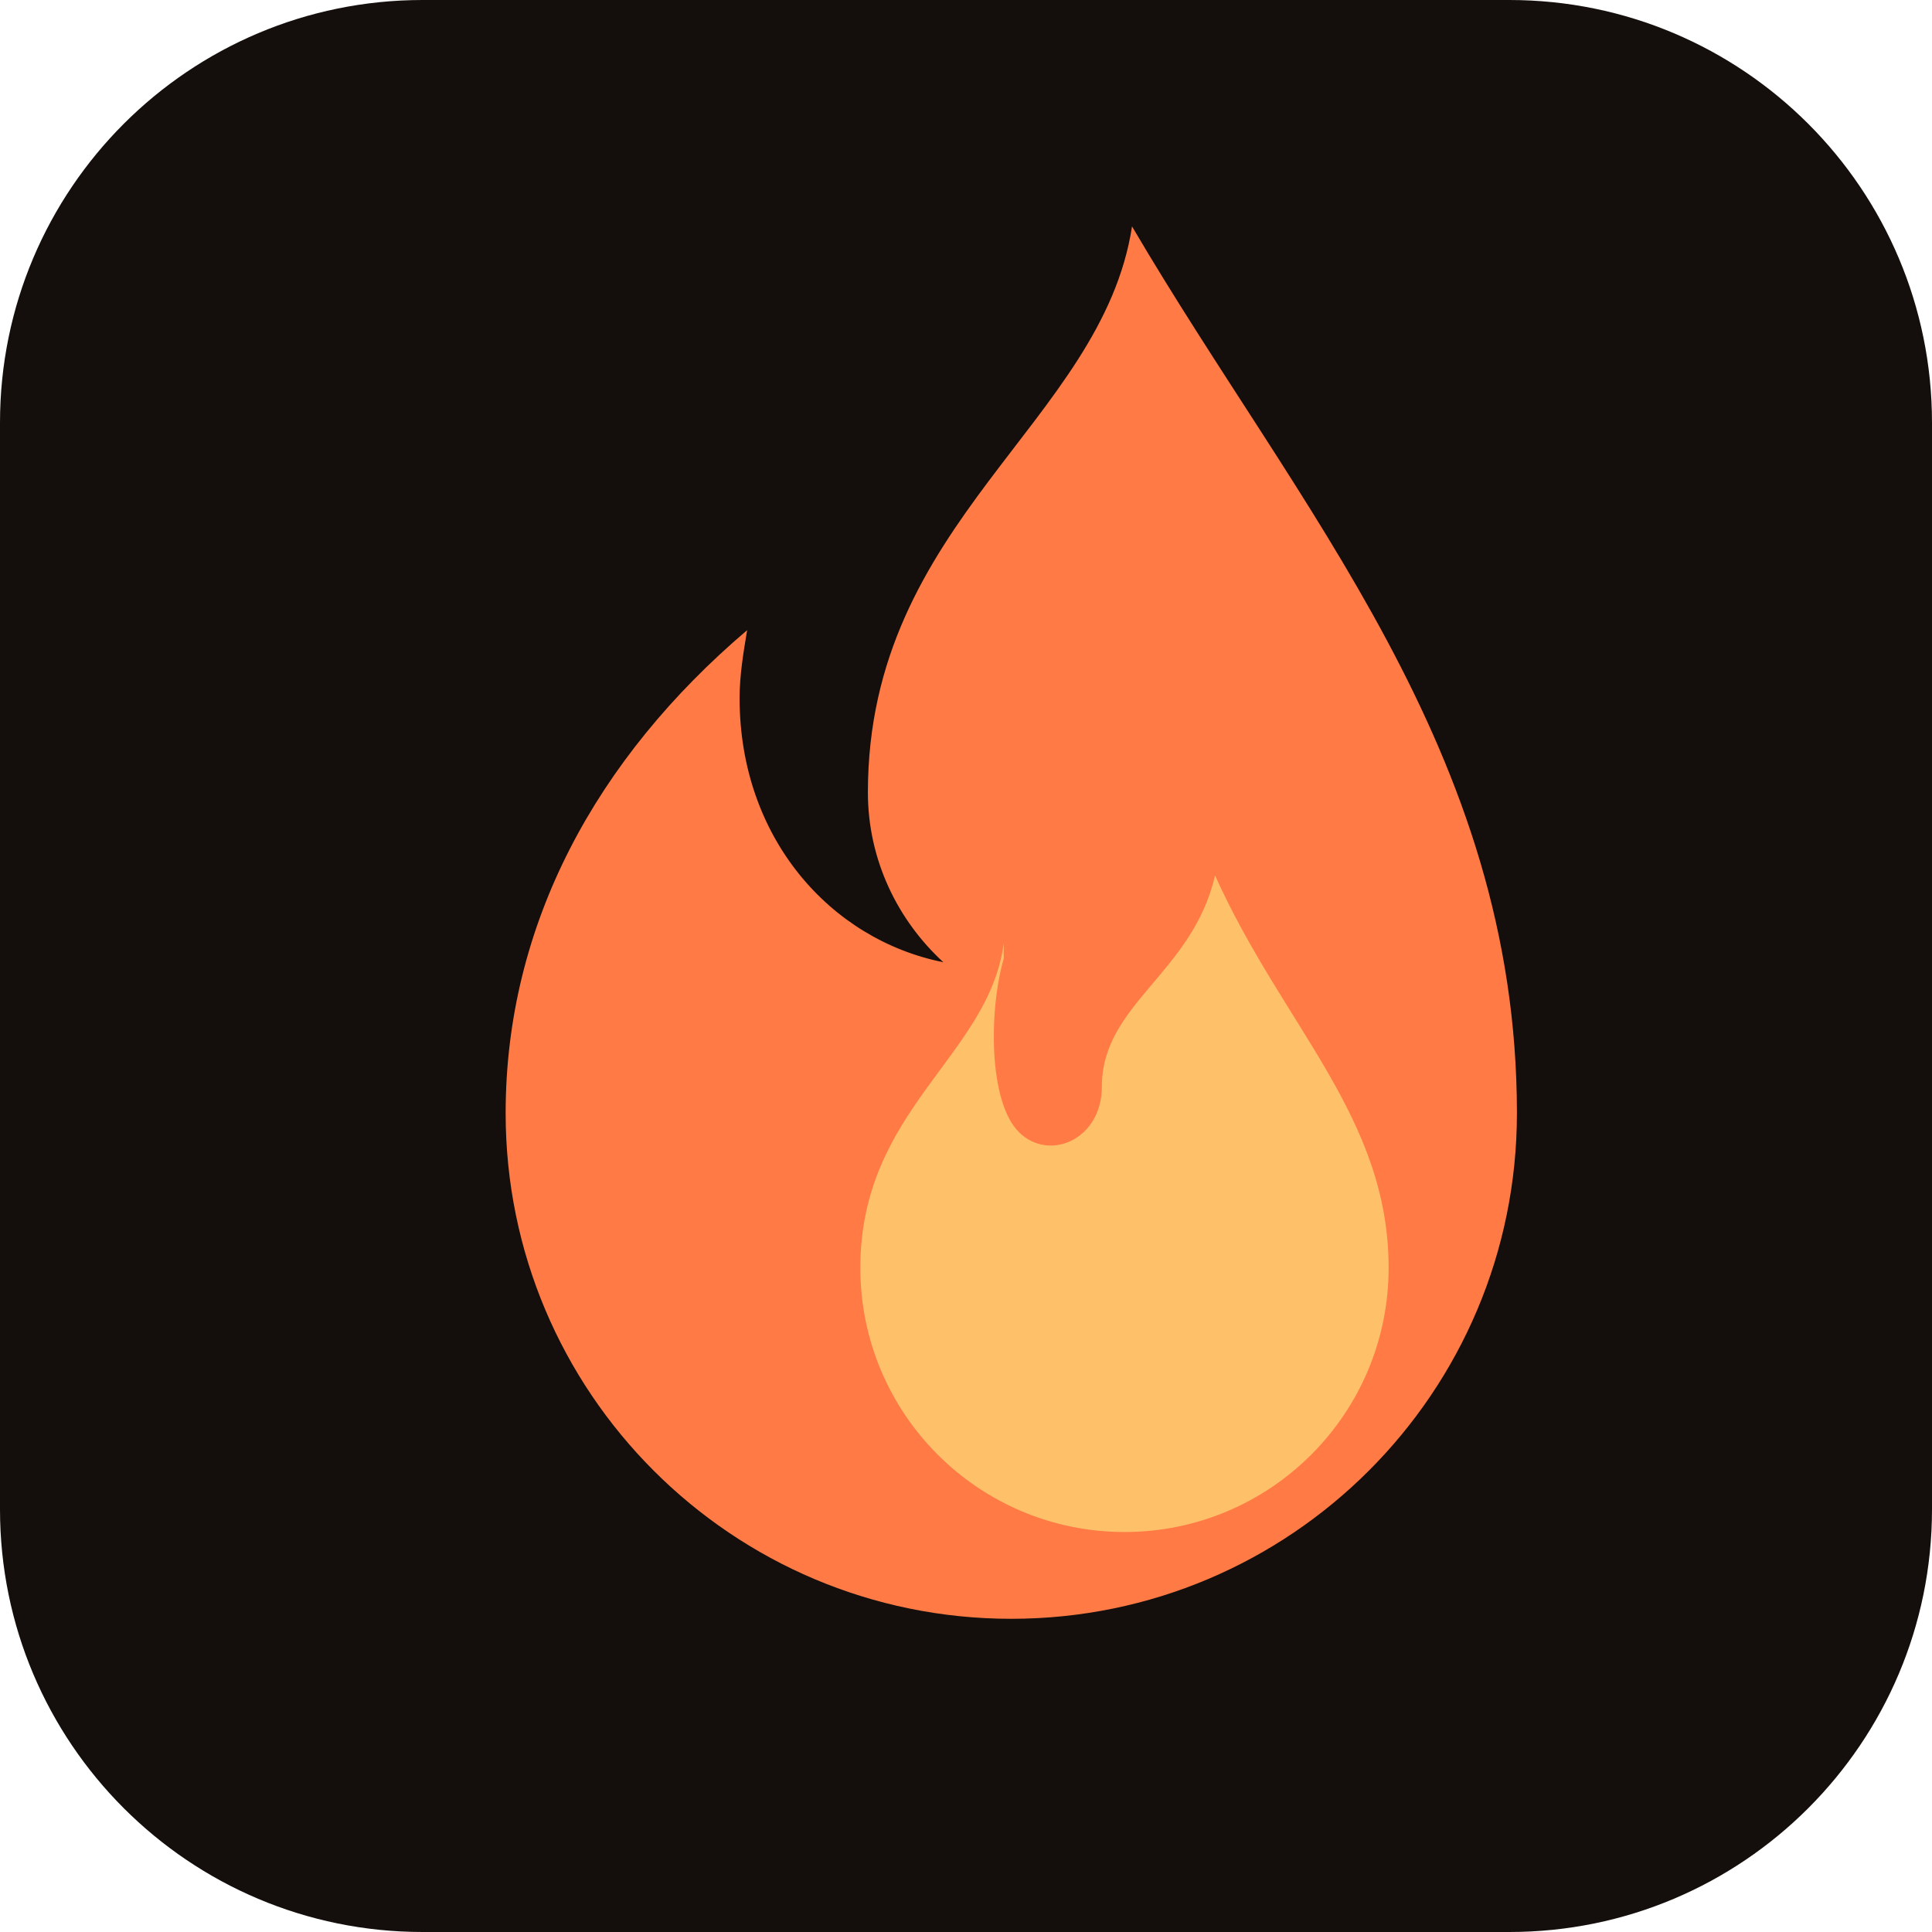
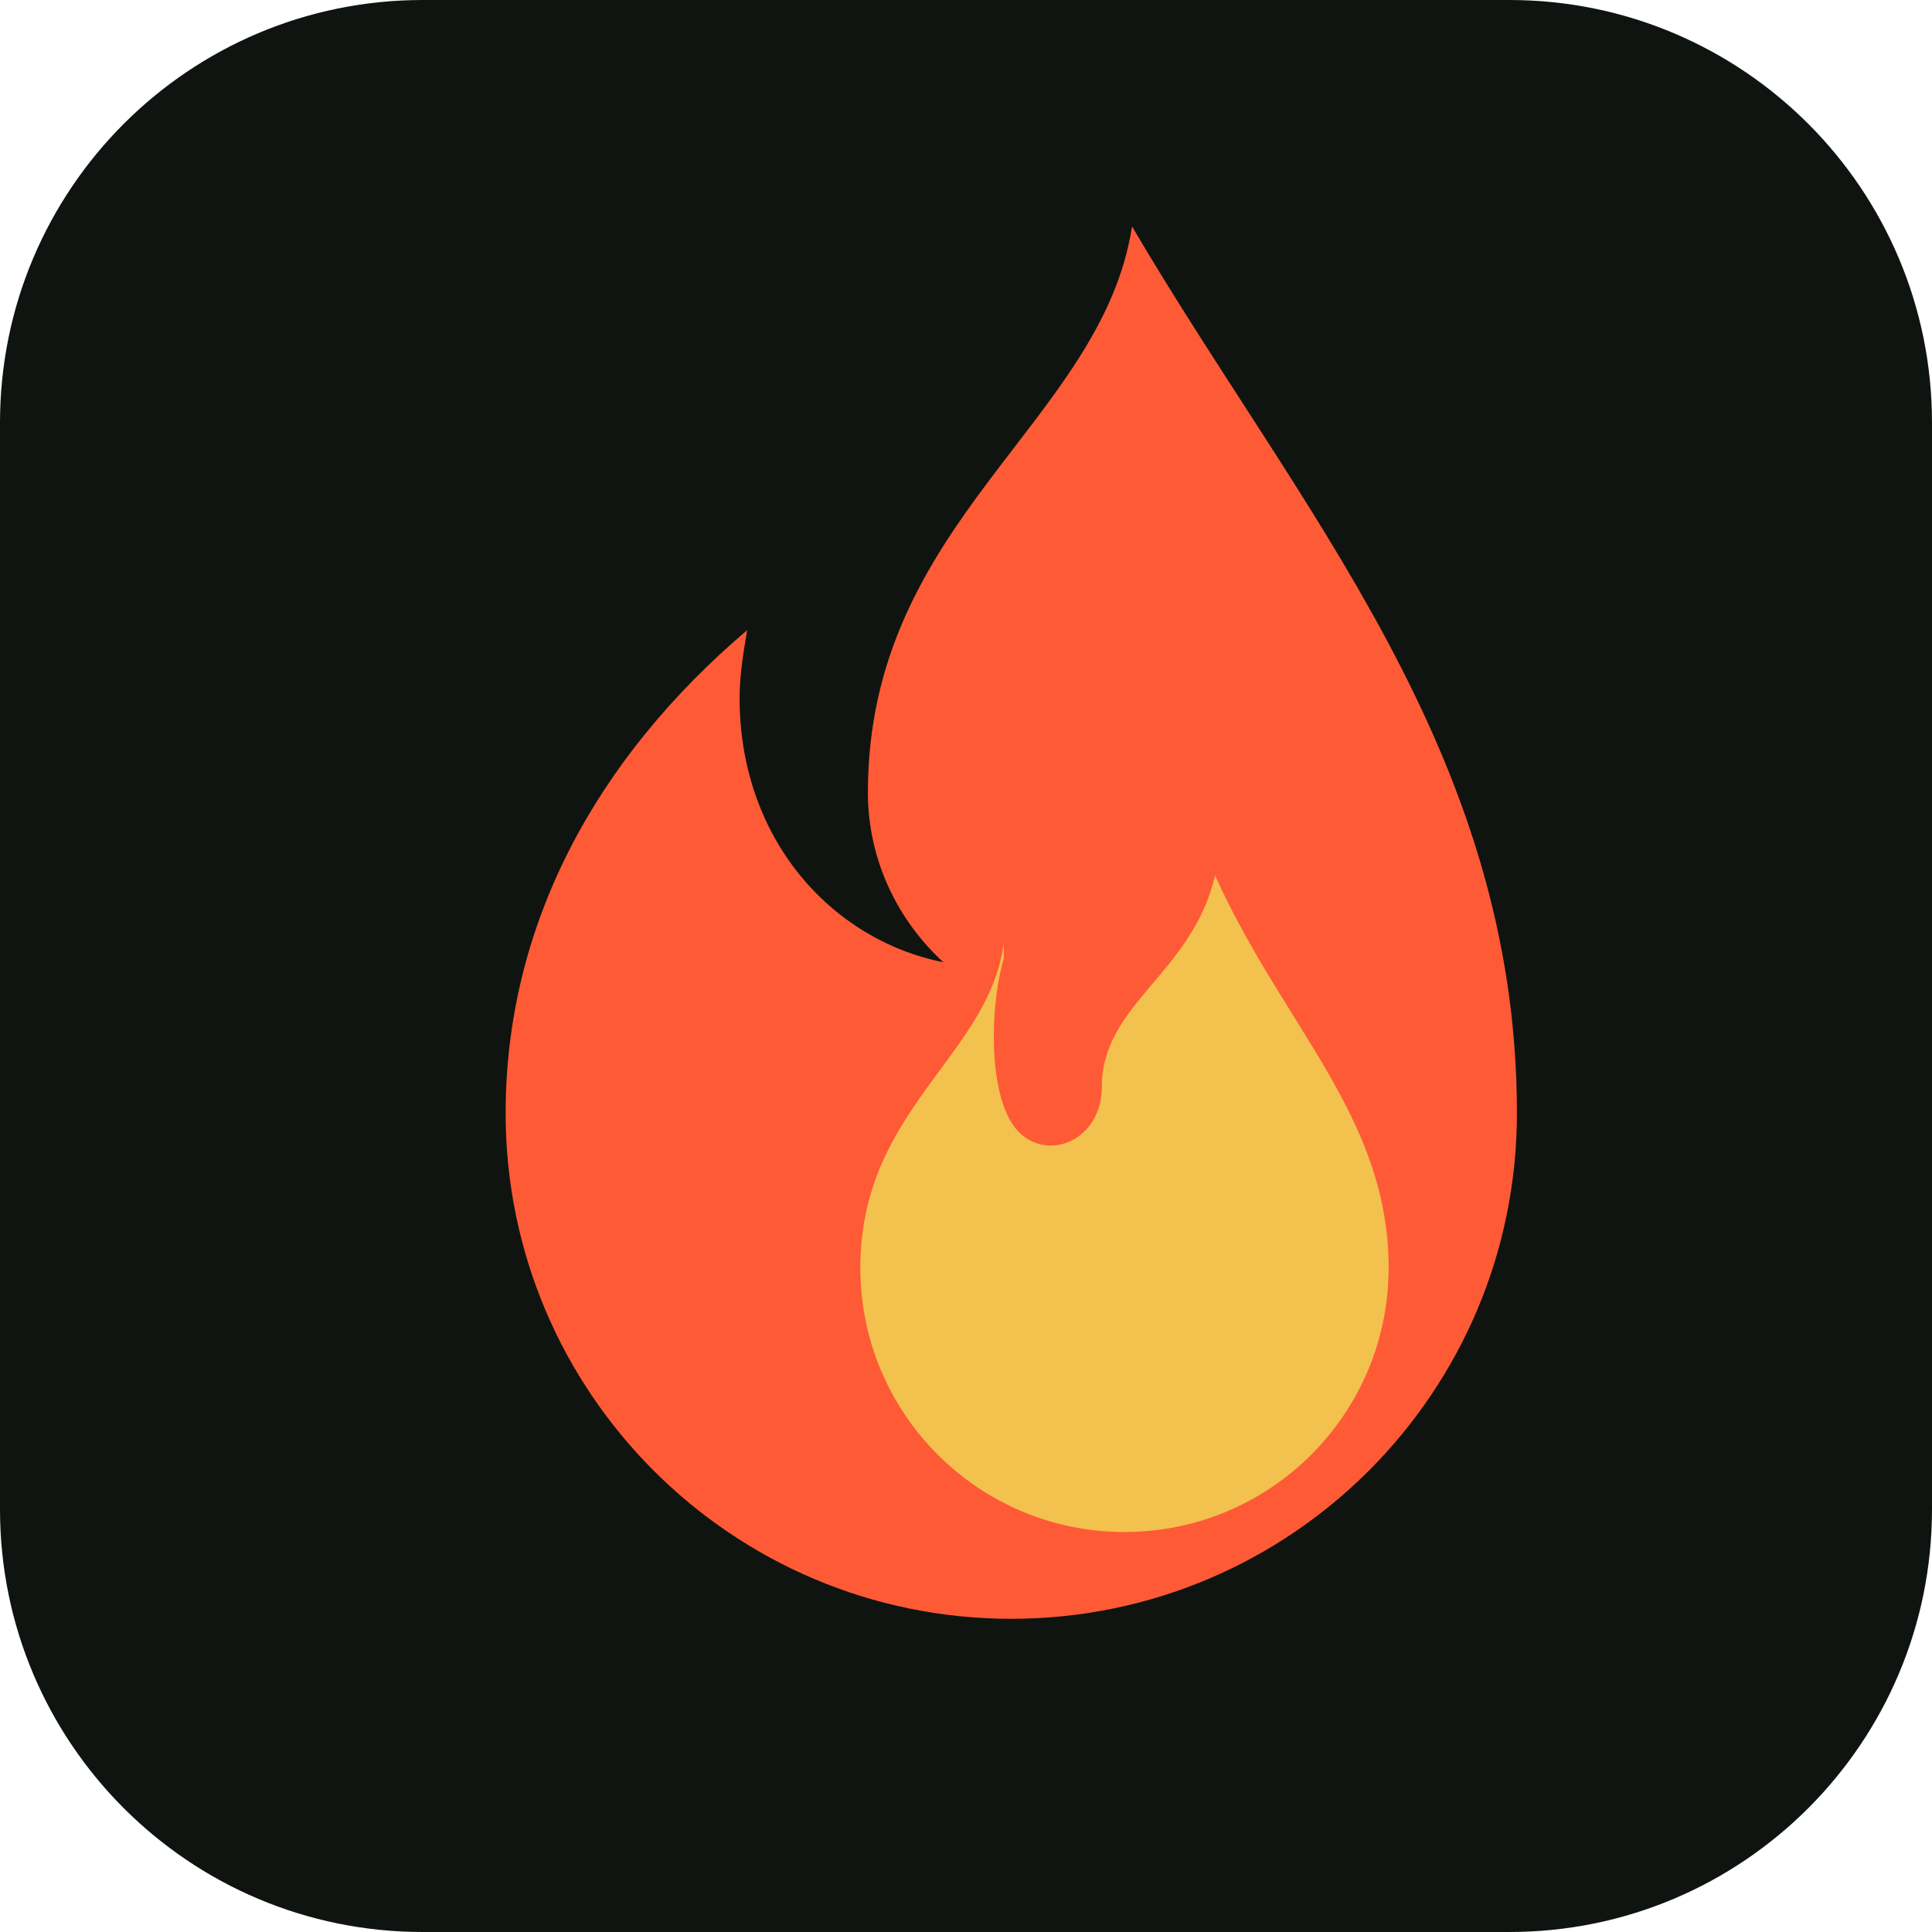
<svg xmlns="http://www.w3.org/2000/svg" viewBox="0 0 512 512" width="512" height="512">
-   <rect width="512" height="512" rx="112" fill="#140f0c" />
-   <path d="M300 60c-8 52-70 78-70 150 0 18 8 34 20 45-30-6-54-33-54-70 0-6 1-12 2-18-40 34-64 78-64 128a134 134 0 0 0 268 0c0-96-58-160-102-235z" fill="#ff7a45" />
-   <path d="M266 250c-4 30-38 44-38 86a70 70 0 0 0 140 0c0-40-28-64-46-104-6 26-30 34-30 56 0 14-14 20-22 12-8-8-8-32-4-46z" fill="#ffc06a" />
+   <rect width="512" height="512" rx="112" fill="#101410" />
+   <path d="M300 60c-8 52-70 78-70 150 0 18 8 34 20 45-30-6-54-33-54-70 0-6 1-12 2-18-40 34-64 78-64 128a134 134 0 0 0 268 0c0-96-58-160-102-235z" fill="#ff5a36" />
+   <path d="M266 250c-4 30-38 44-38 86a70 70 0 0 0 140 0c0-40-28-64-46-104-6 26-30 34-30 56 0 14-14 20-22 12-8-8-8-32-4-46z" fill="#f2c14e" />
</svg>
